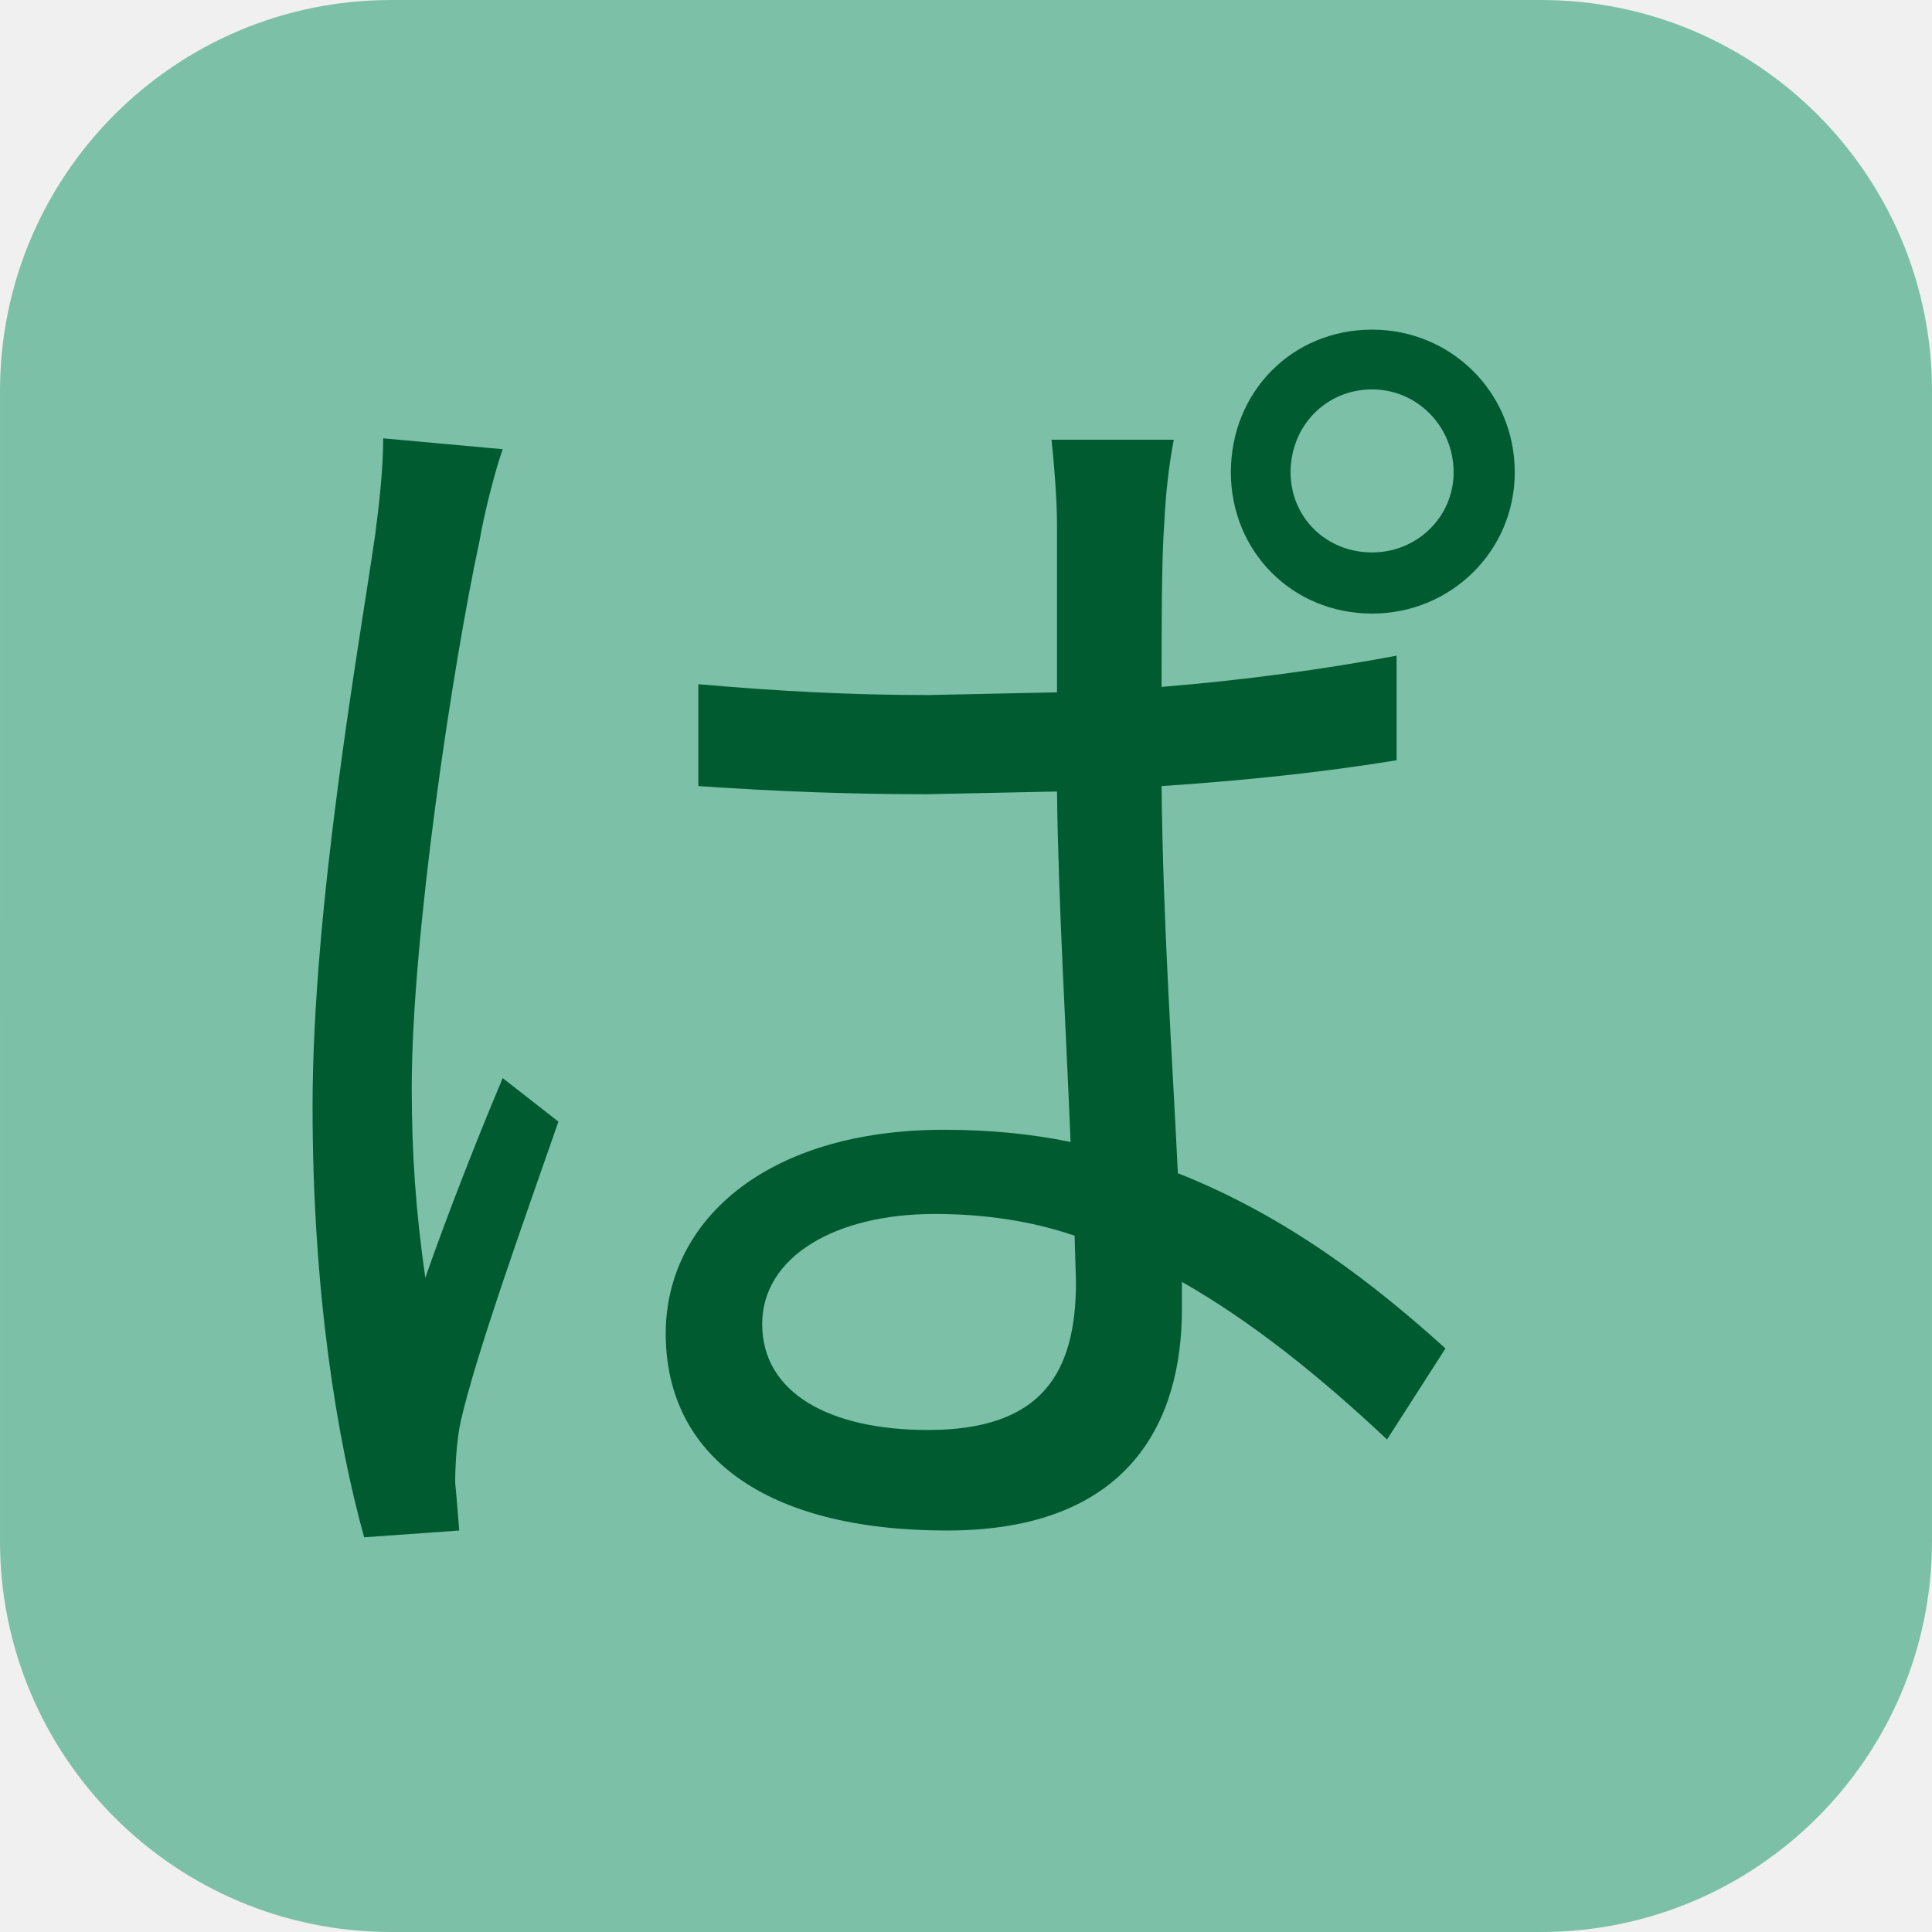
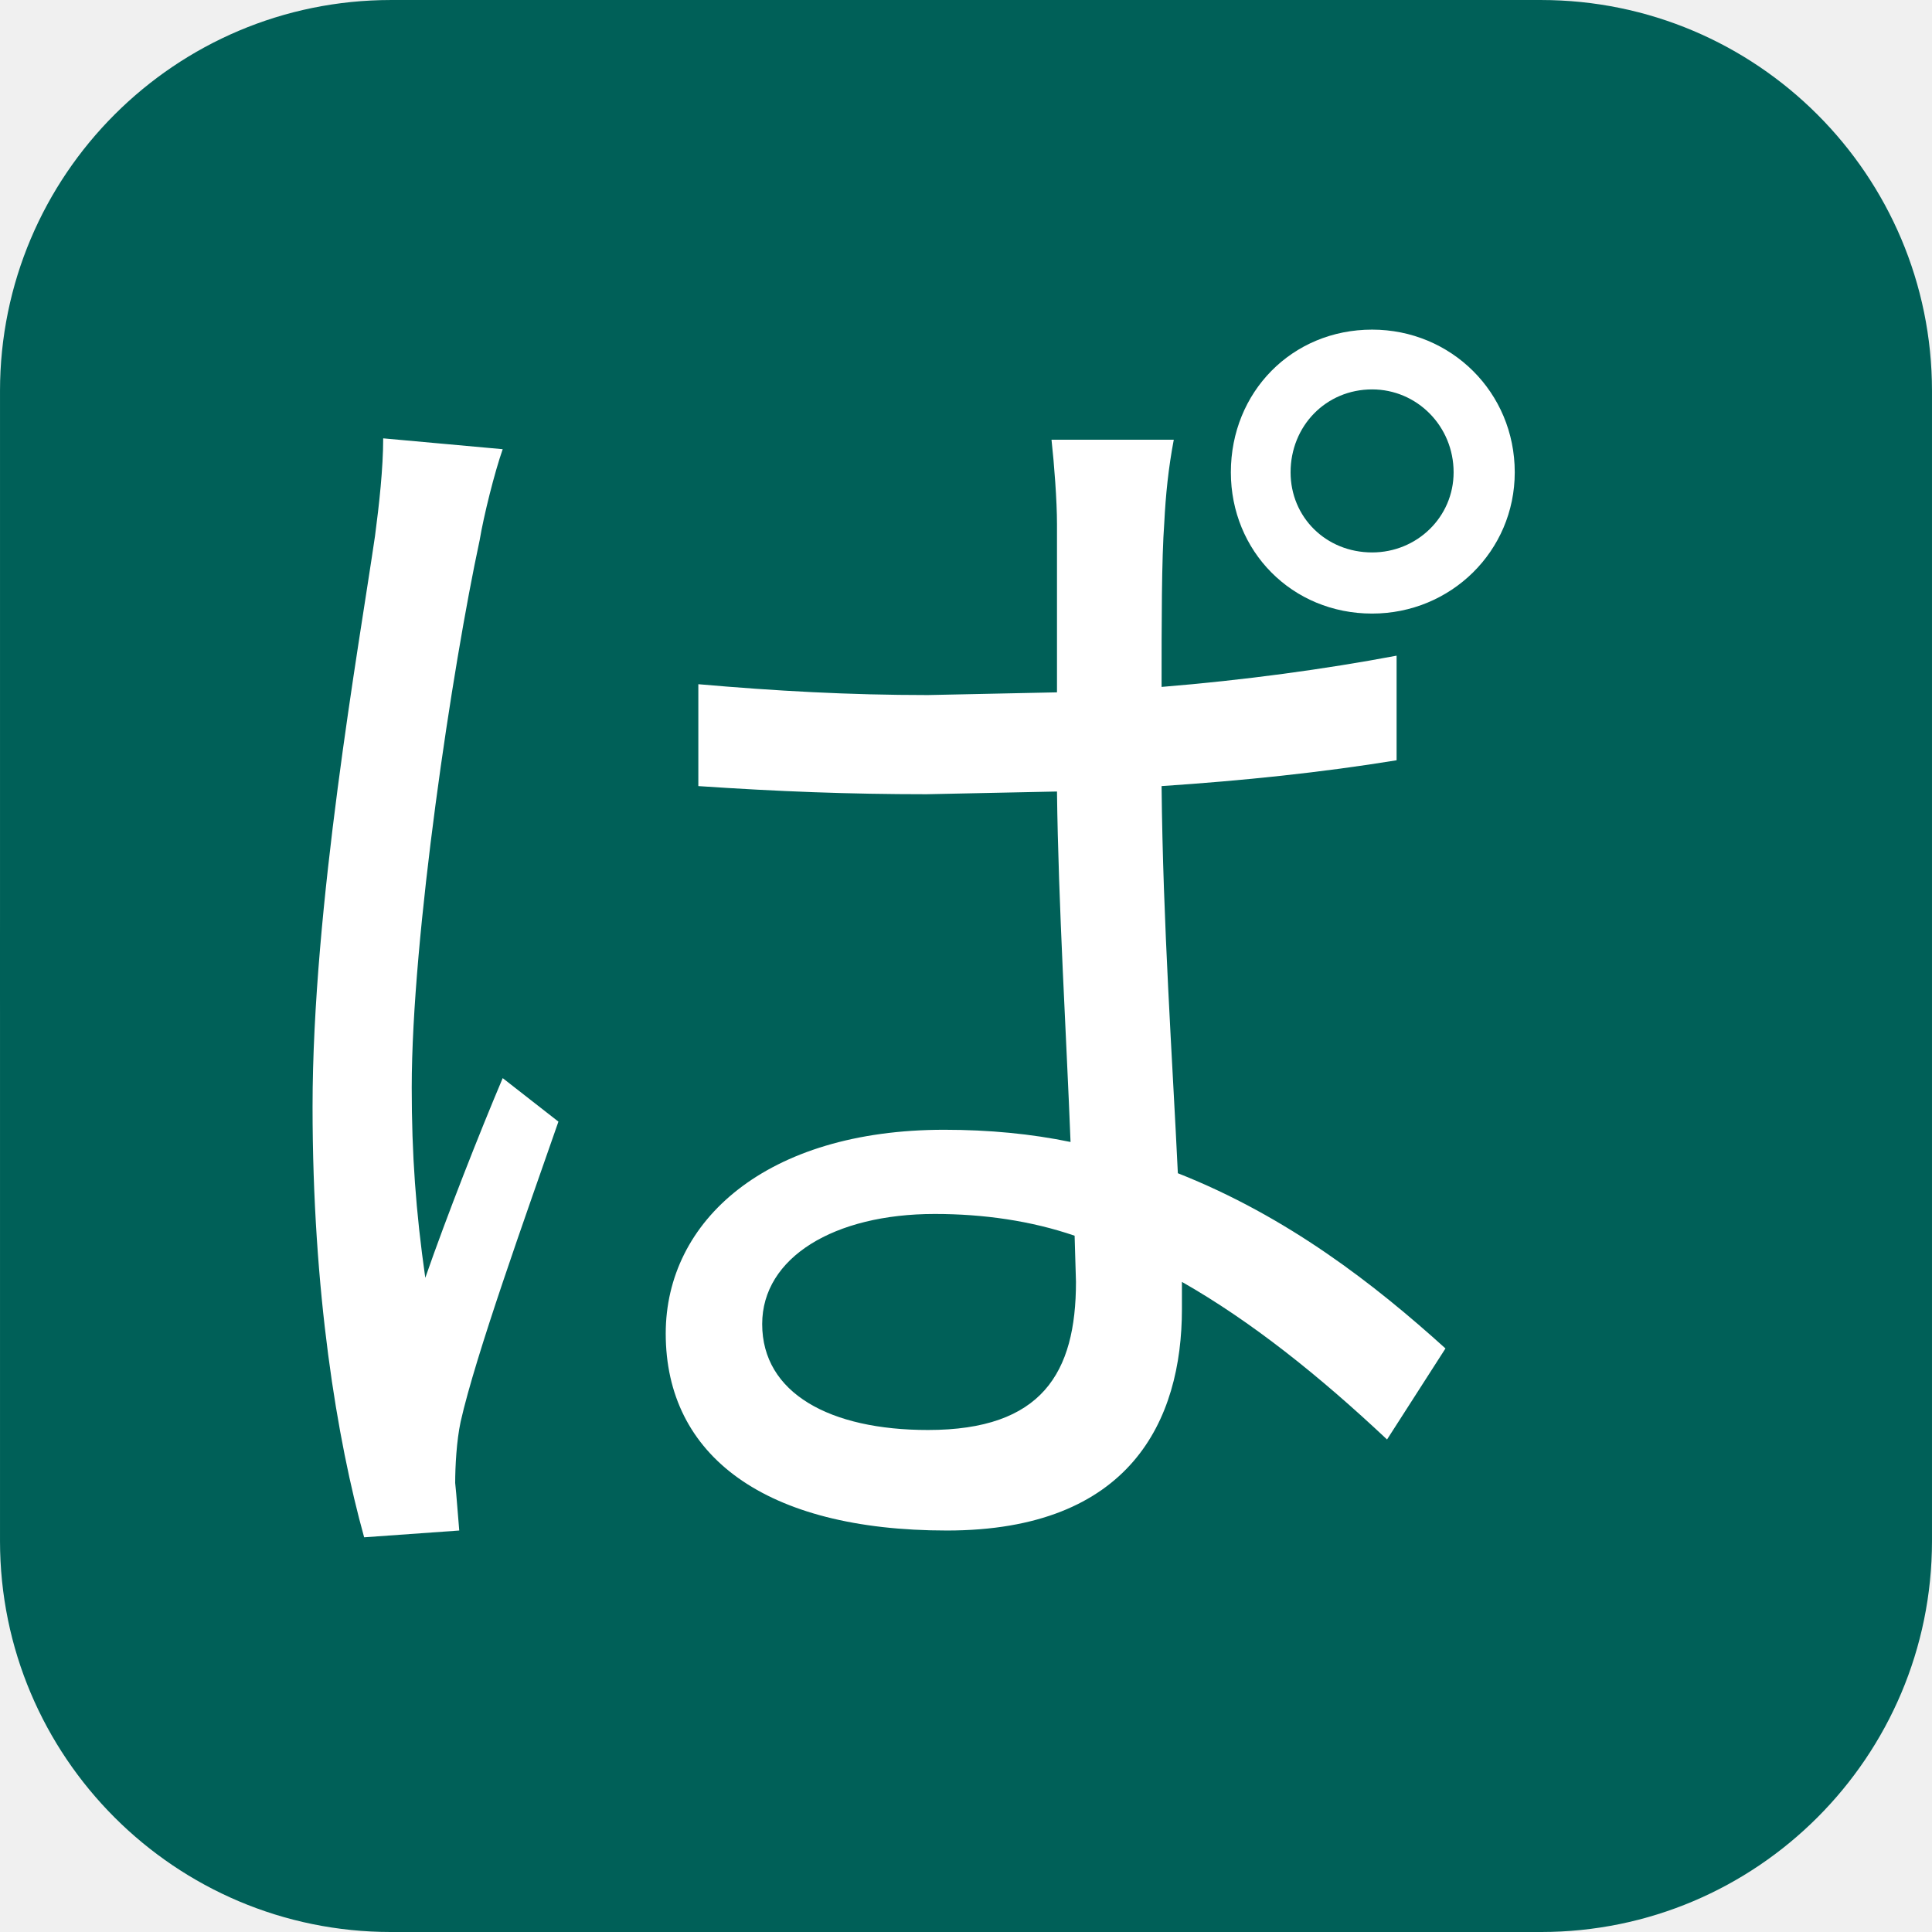
<svg xmlns="http://www.w3.org/2000/svg" width="100%" height="100%" viewBox="0 0 512 512" version="1.1" xml:space="preserve" style="fill-rule:evenodd;clip-rule:evenodd;stroke-linejoin:round;stroke-miterlimit:2;">
  <g transform="matrix(4.58736,0,0,6.13261,2.5207,-3.5791)">
-     <path d="M111.061,17.479C111.061,8.154 100.941,0.584 88.474,0.584L22.037,0.584C9.571,0.584 -0.549,8.154 -0.549,17.479L-0.549,67.176C-0.549,76.501 9.571,84.072 22.037,84.072L88.474,84.072C100.941,84.072 111.061,76.501 111.061,67.176L111.061,17.479Z" style="fill:rgb(124,192,168);" />
+     <path d="M111.061,17.479C111.061,8.154 100.941,0.584 88.474,0.584L22.037,0.584C9.571,0.584 -0.549,8.154 -0.549,17.479L-0.549,67.176C-0.549,76.501 9.571,84.072 22.037,84.072L88.474,84.072C100.941,84.072 111.061,76.501 111.061,67.176L111.061,17.479Z" style="fill:rgb(0,96,88);" />
  </g>
  <g transform="matrix(3.47057,2.77556e-17,-2.77556e-17,3.28107,0.261392,-0.817448)">
-     <ellipse cx="73.601" cy="78.285" rx="73.706" ry="77.927" style="fill:rgb(124,192,168);" />
+     <ellipse cx="73.601" cy="78.285" rx="73.706" ry="77.927" style="fill:rgb(0,96,88);" />
  </g>
-   <g transform="matrix(1,0,0,1,-17.5427,42.9932)">
-     <text x="67.608px" y="347.126px" style="font-family:'IPAexGothic', sans-serif;font-size:360px;fill:rgb(0,91,48);">ぱ</text>
+   <g transform="matrix(1,0,0,1,50.0653,390.119)">
+     <text x="0px" y="0px" style="font-family:'IPAexGothic', sans-serif;font-size:360px;fill:white;">ぱ</text>
  </g>
</svg>
